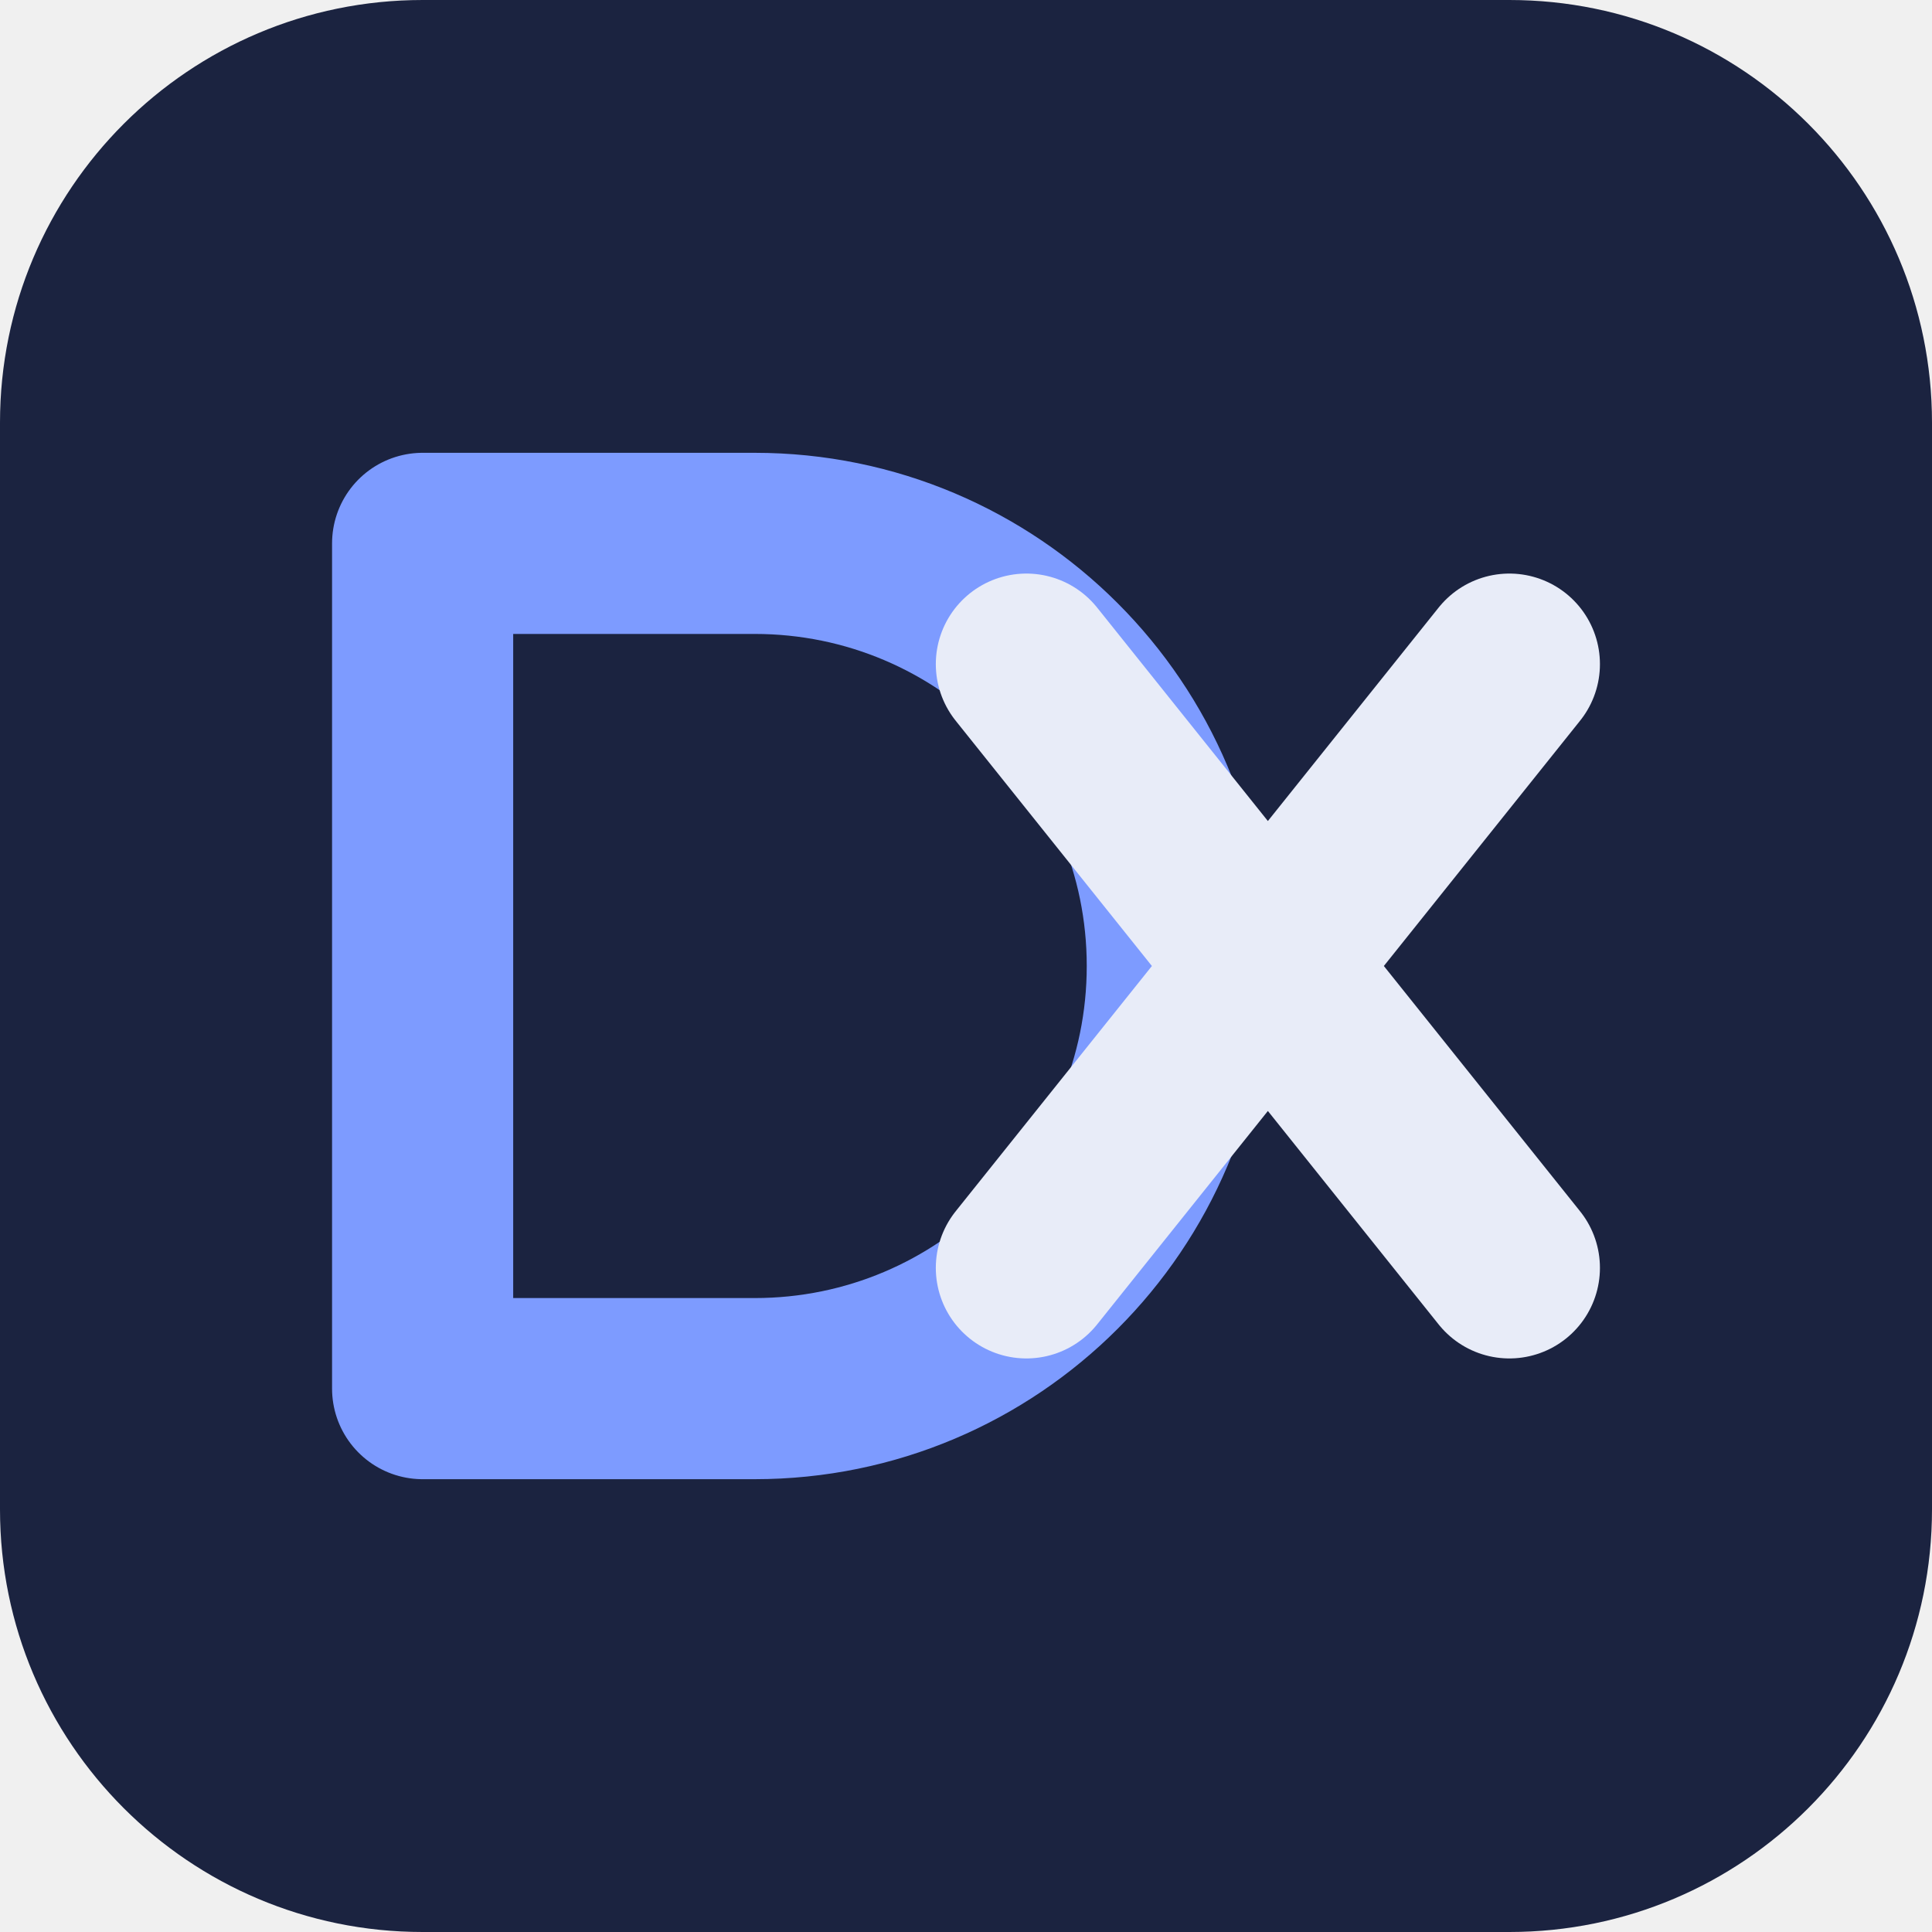
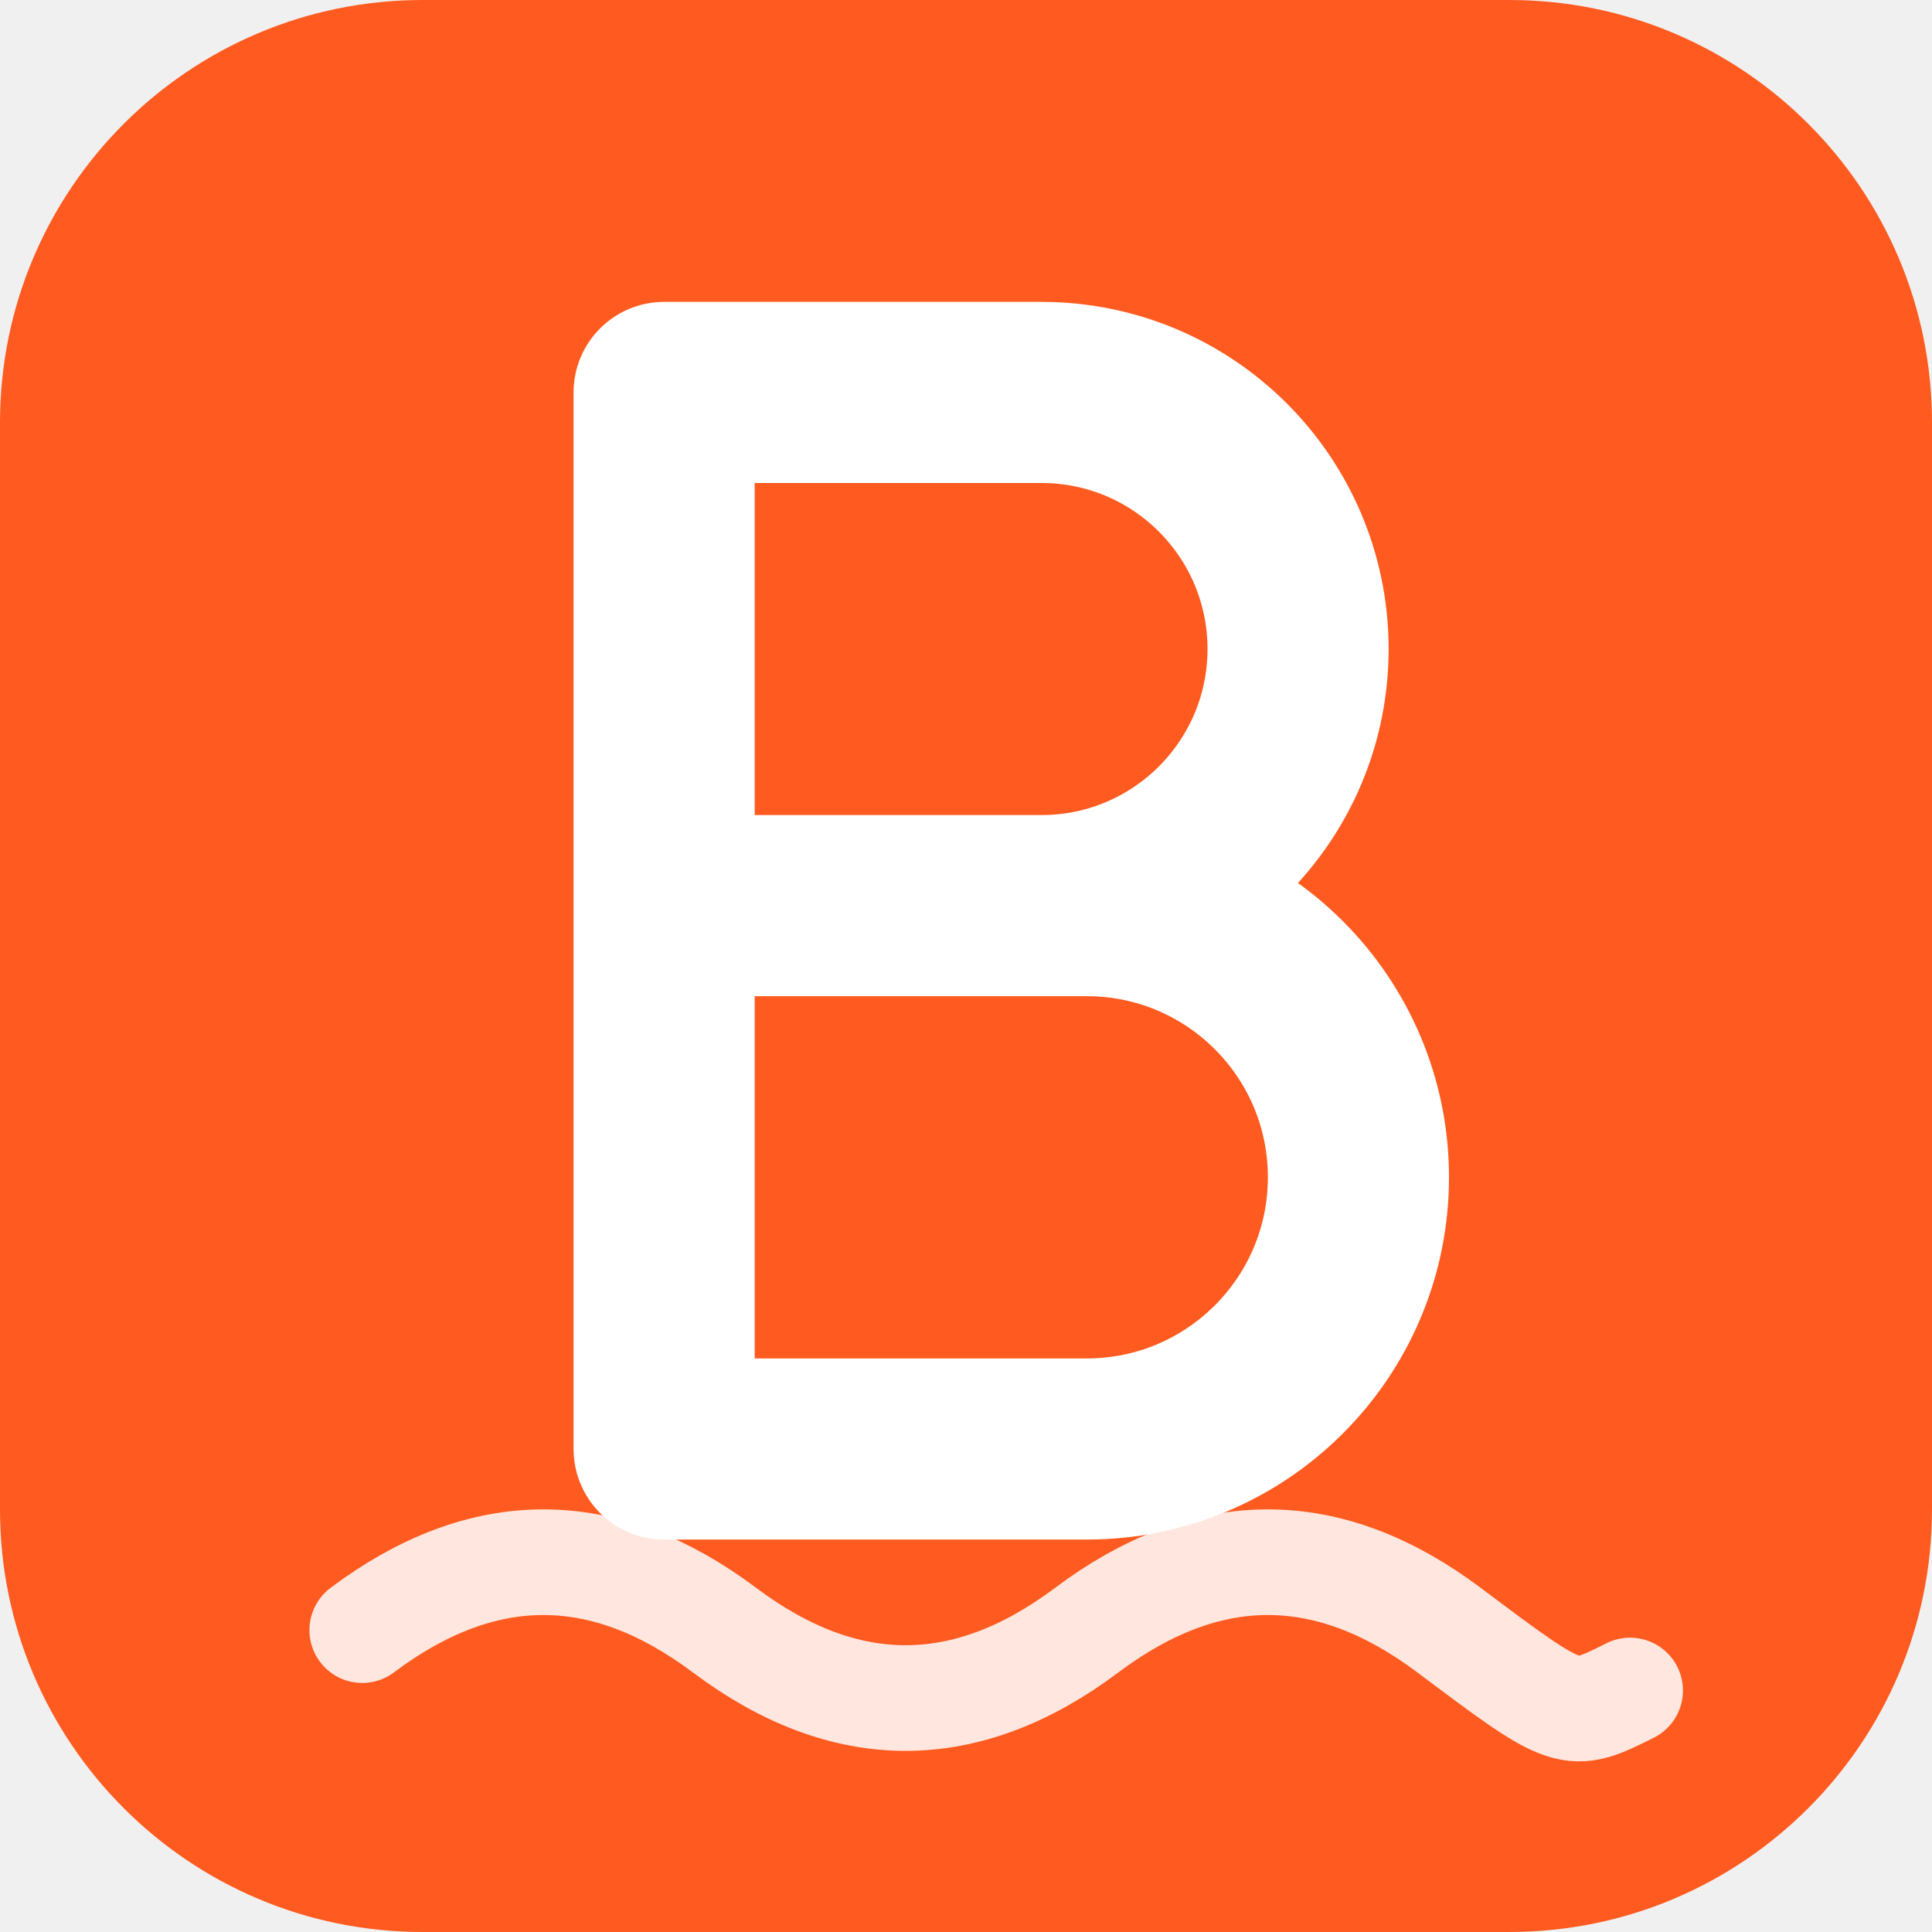
<svg xmlns="http://www.w3.org/2000/svg" viewBox="0 0 64 64">
-   <rect width="64" height="64" rx="14" fill="#1b2340" />
-   <path d="M14 18h11a14 14 0 0 1 0 28H14z" fill="none" stroke="#7d9bff" stroke-width="6" stroke-linejoin="round" />
-   <path d="M34 22l16 20M50 22L34 42" stroke="#e8ecf8" stroke-width="6" stroke-linecap="round" />
+   <rect width="64" height="64" rx="14" fill="#ff5a1f" />
+   <path d="M22 13h12.5a8.5 8.5 0 0 1 0 17H22zM22 30h14a9 9 0 0 1 0 18H22z" fill="none" stroke="#fff" stroke-width="6" stroke-linejoin="round" />
+   <path d="M12 54c4-3 8-3 12 0s8 3 12 0 8-3 12 0 4 3 6 2" fill="none" stroke="#fff" stroke-width="3.5" stroke-linecap="round" opacity=".85" />
</svg>
